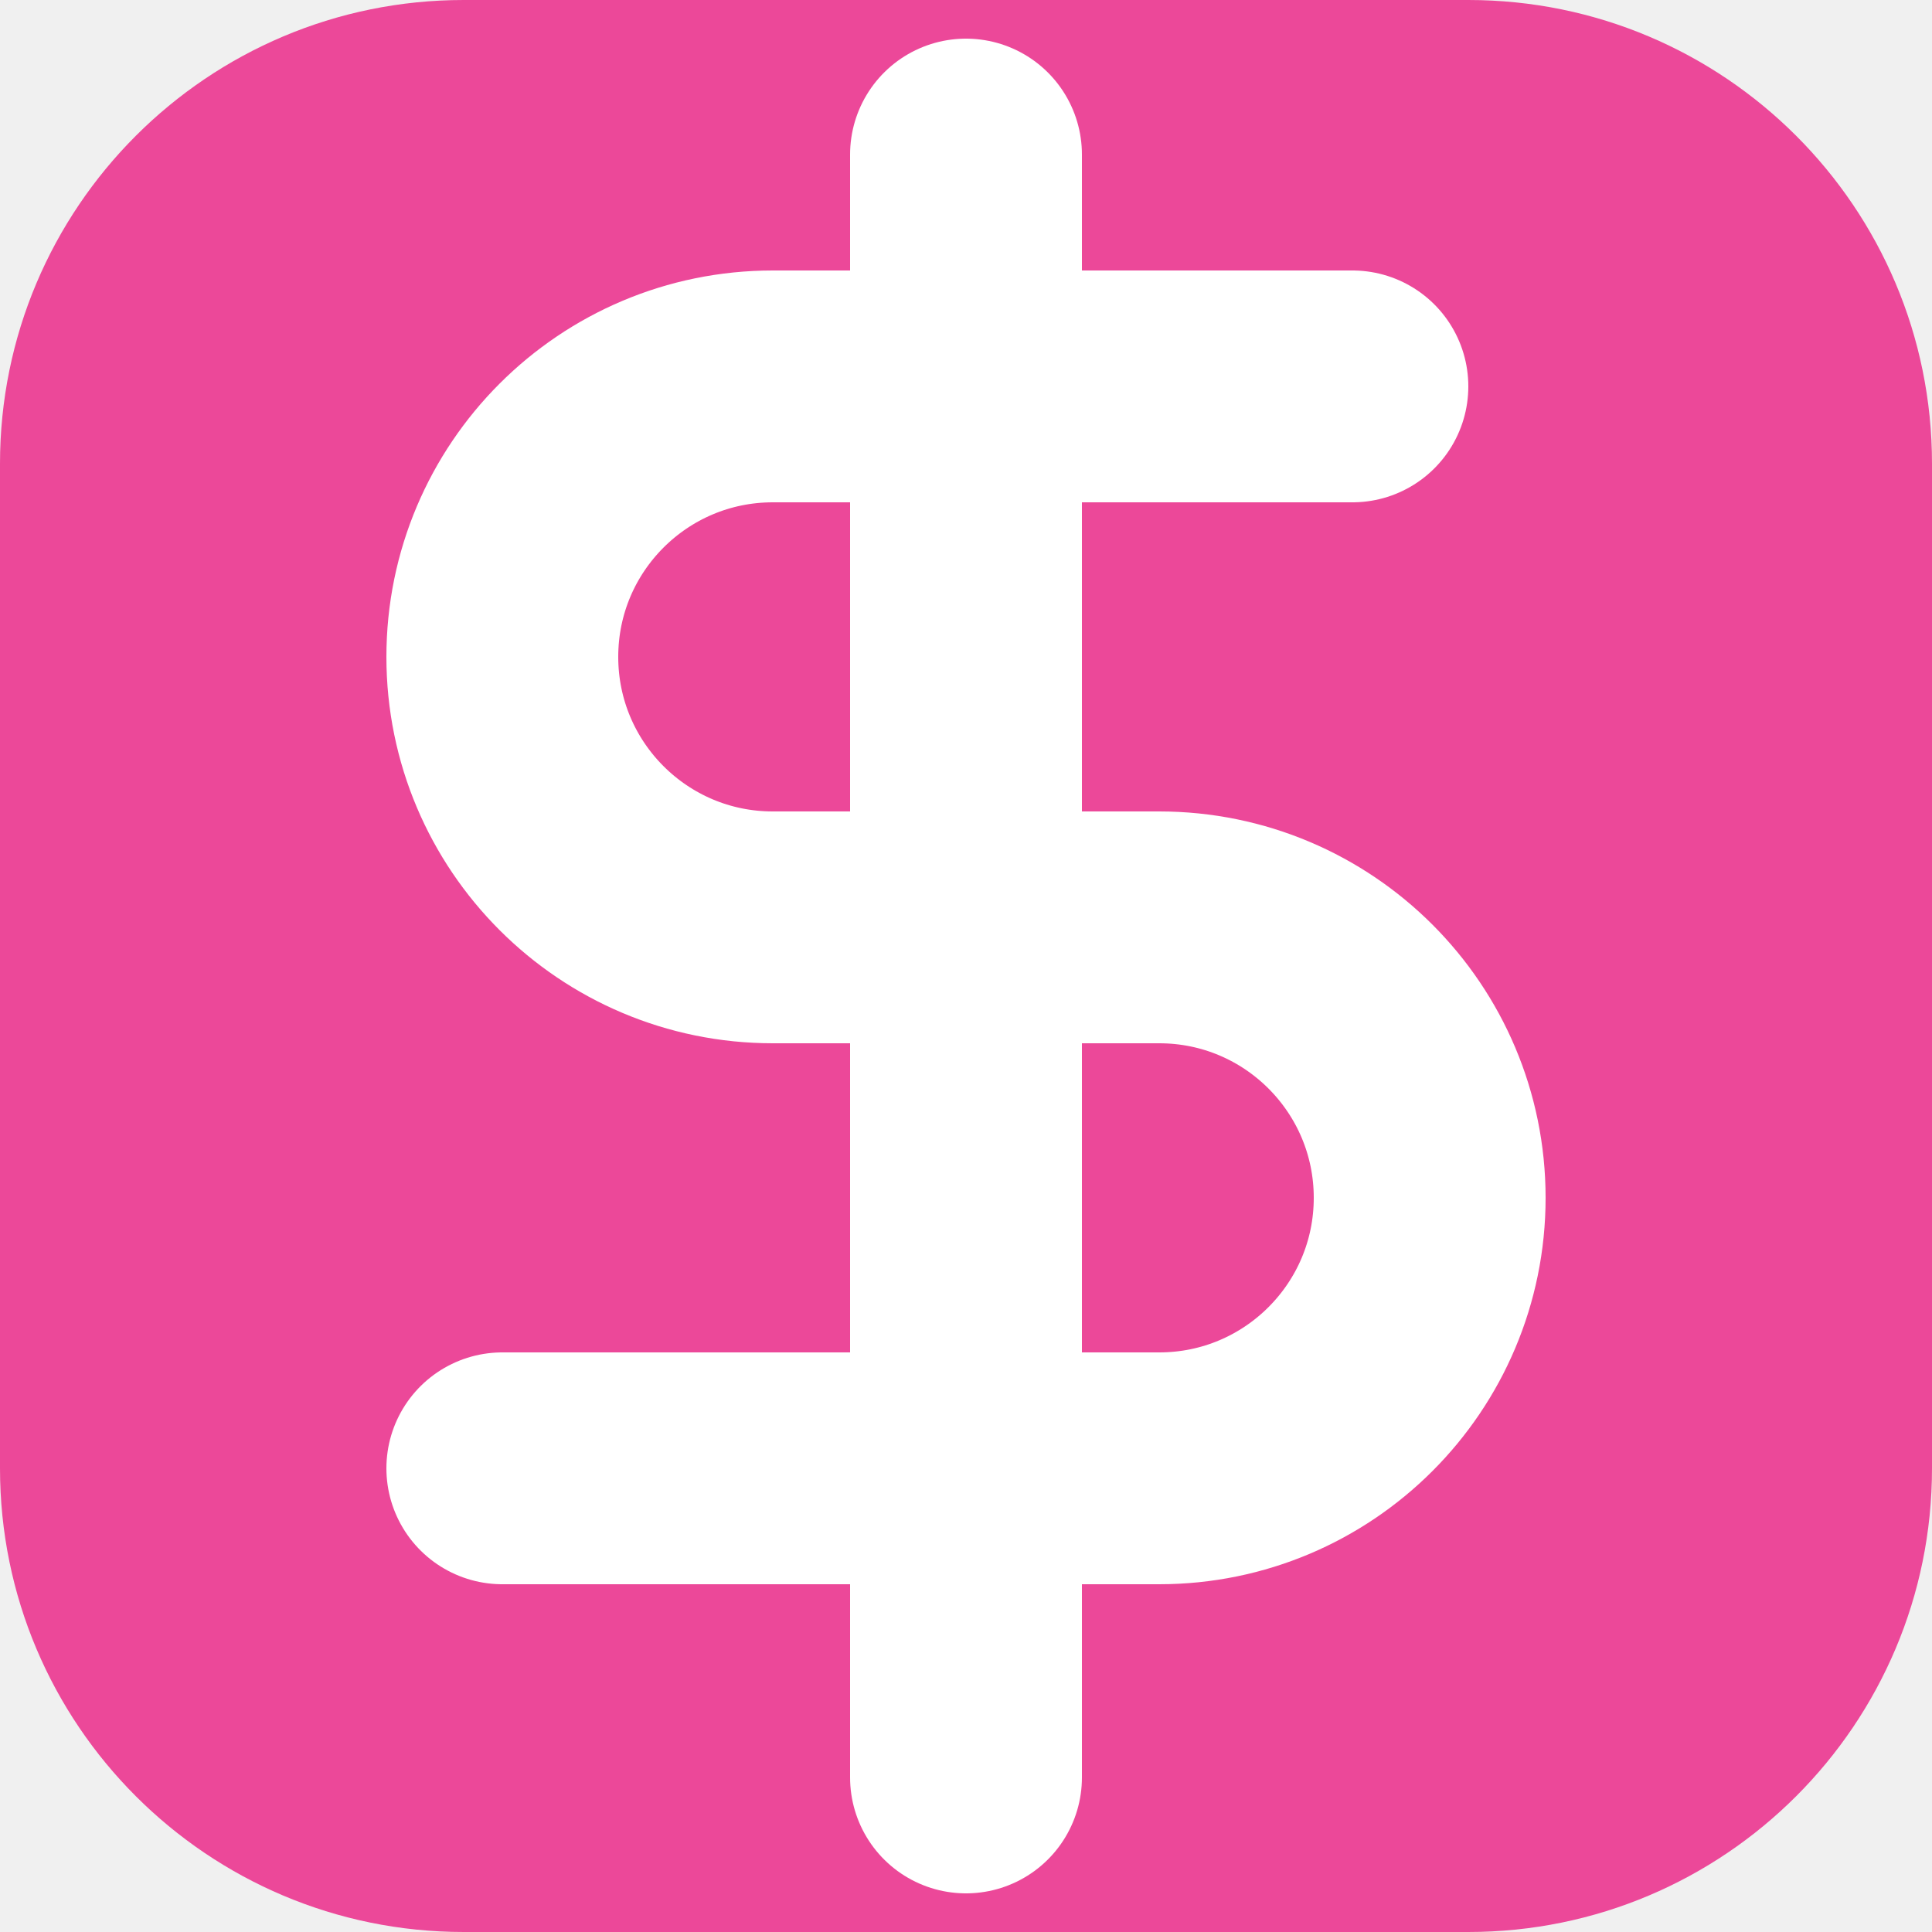
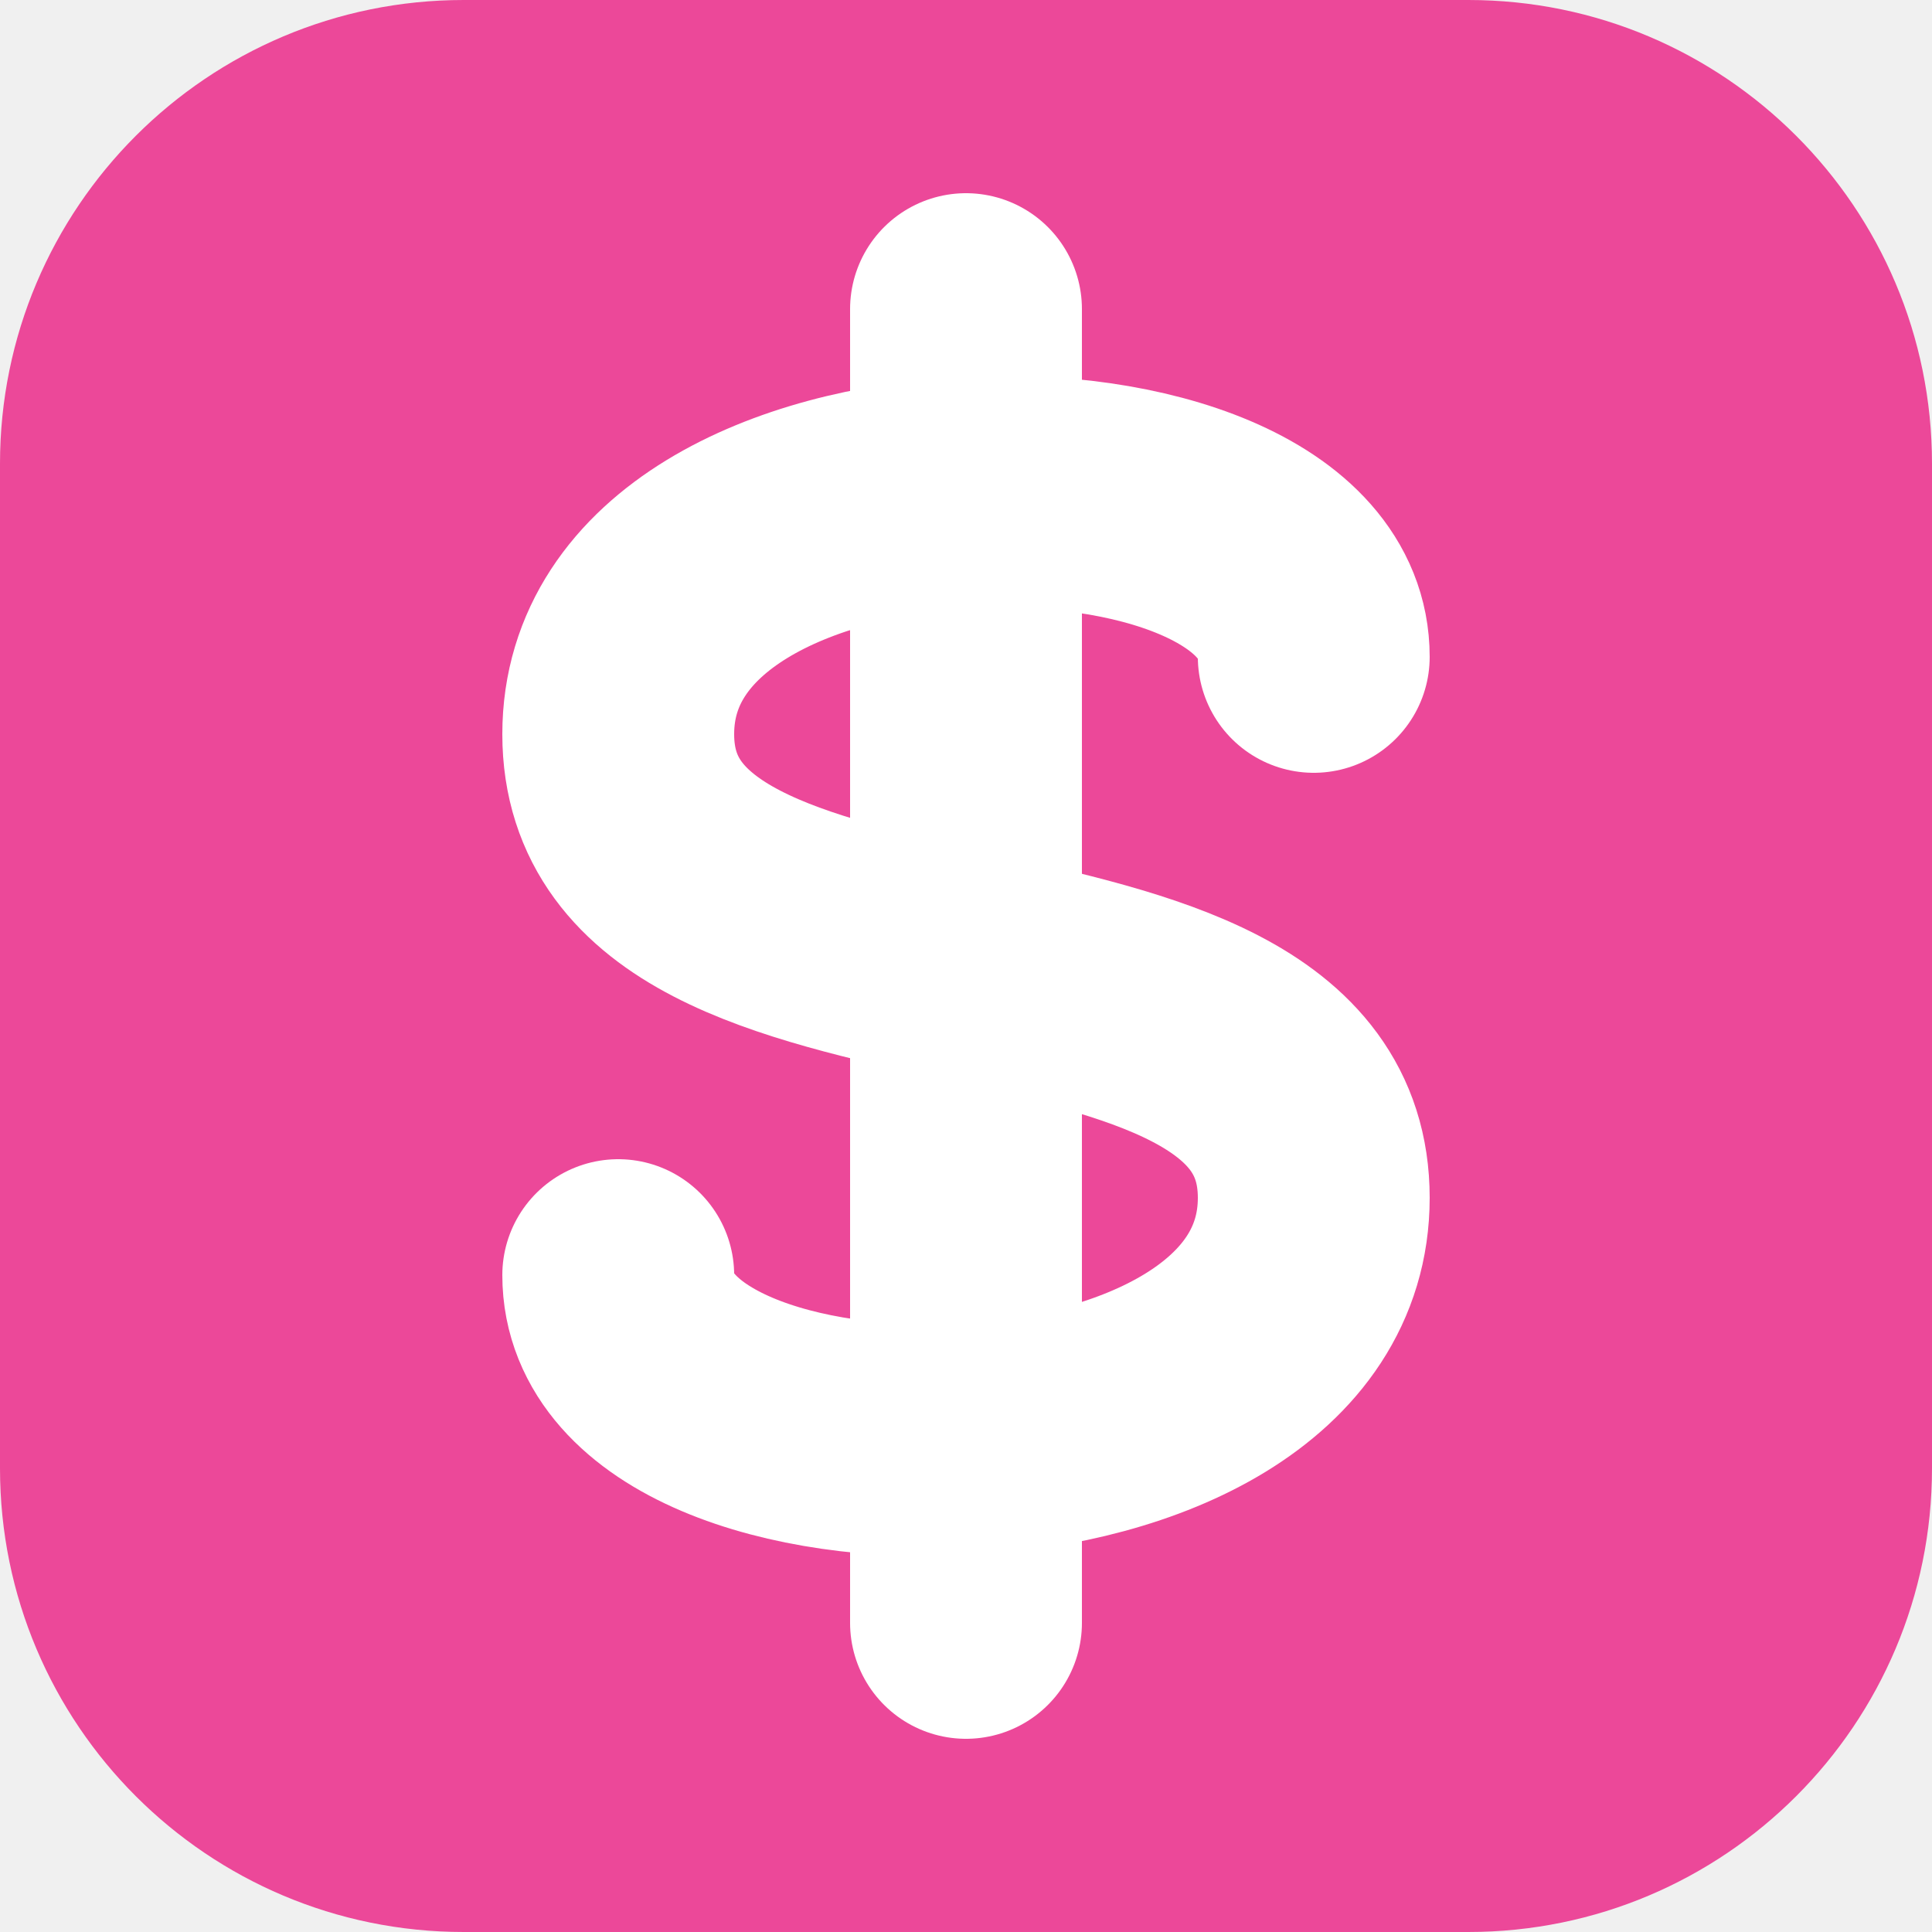
<svg xmlns="http://www.w3.org/2000/svg" viewBox="0 0 100 100">
  <rect width="100" height="100" rx="24" fill="#ec4899" />
-   <path d="M 50,8 L 50,92" stroke="white" stroke-width="12" stroke-linecap="round" />
-   <path d="M 70,20 H 40 a 14,14 0 0 0 0 28 h 20 a 14,14 0 0 1 0 28 H 26" stroke="white" stroke-width="12" stroke-linecap="round" stroke-linejoin="round" fill="none" />
+   <path d="M 50,16 L 50,84" stroke="white" stroke-width="12" stroke-linecap="round" />
+   <path d="M 68,34 C 68,22 32,22 32,38 C 32,54 68,46 68,62 C 68,78 32,78 32,66" stroke="white" stroke-width="12" stroke-linecap="round" stroke-linejoin="round" fill="none" />
</svg>
